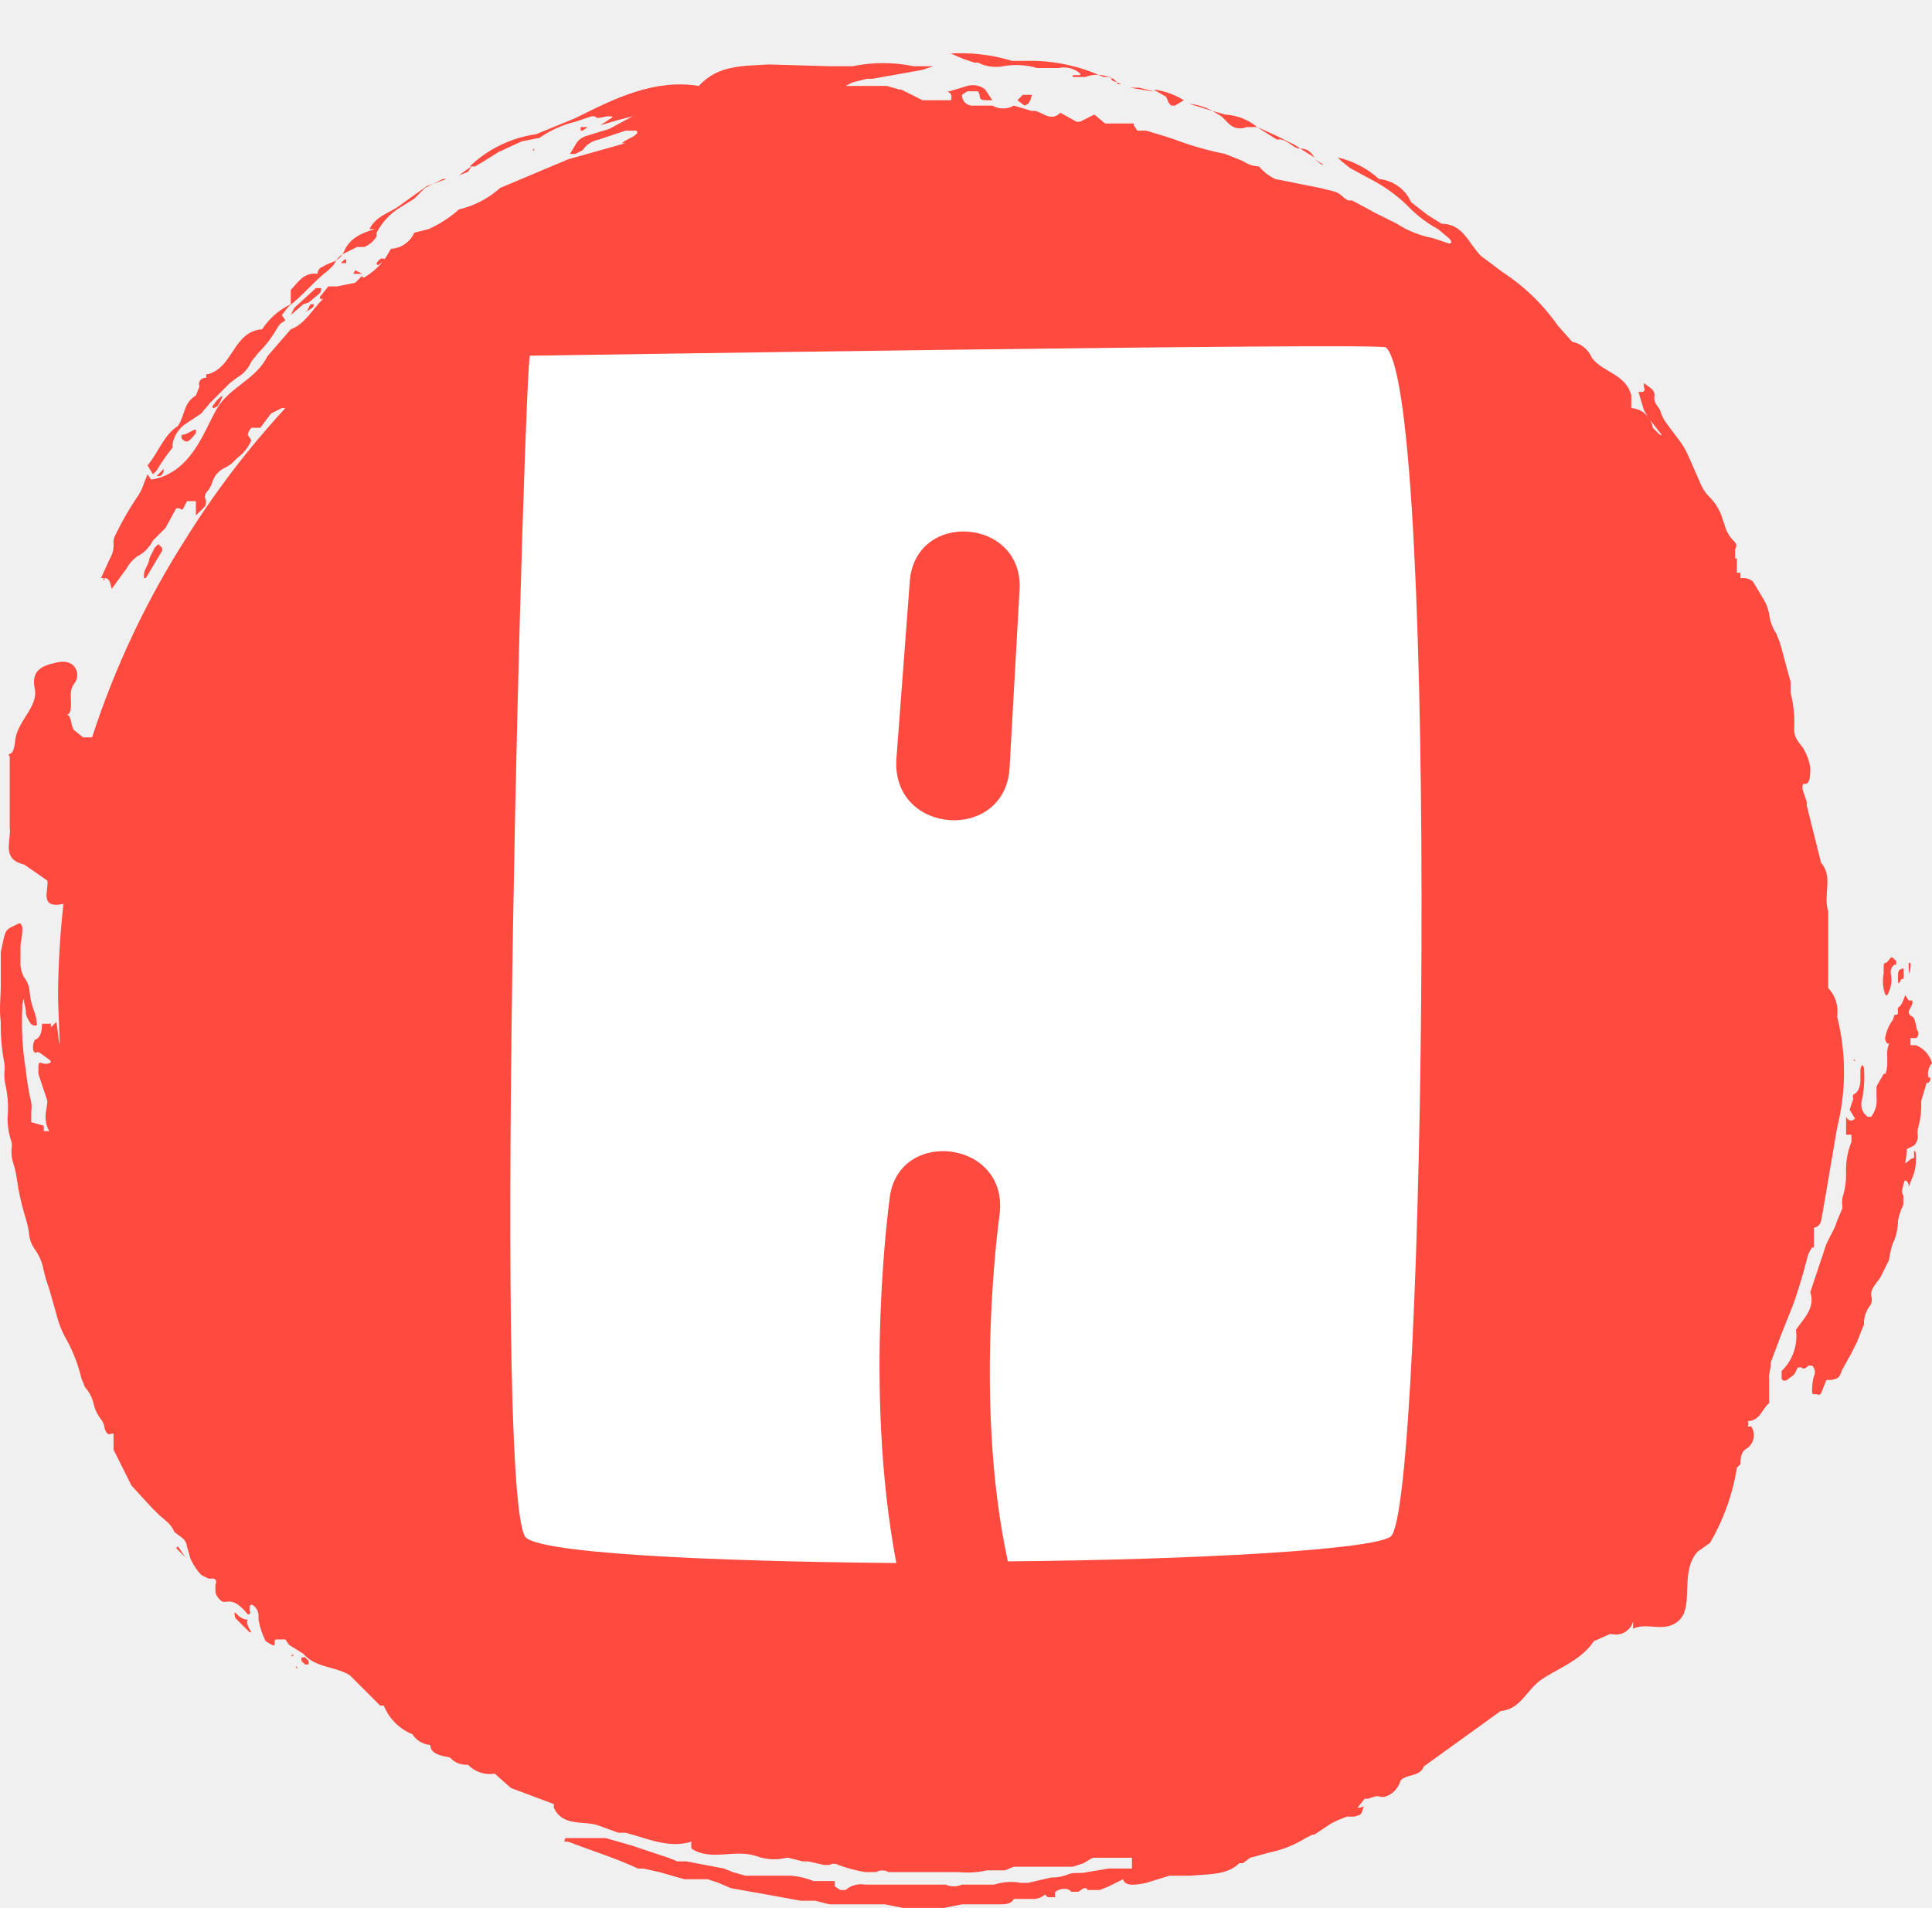
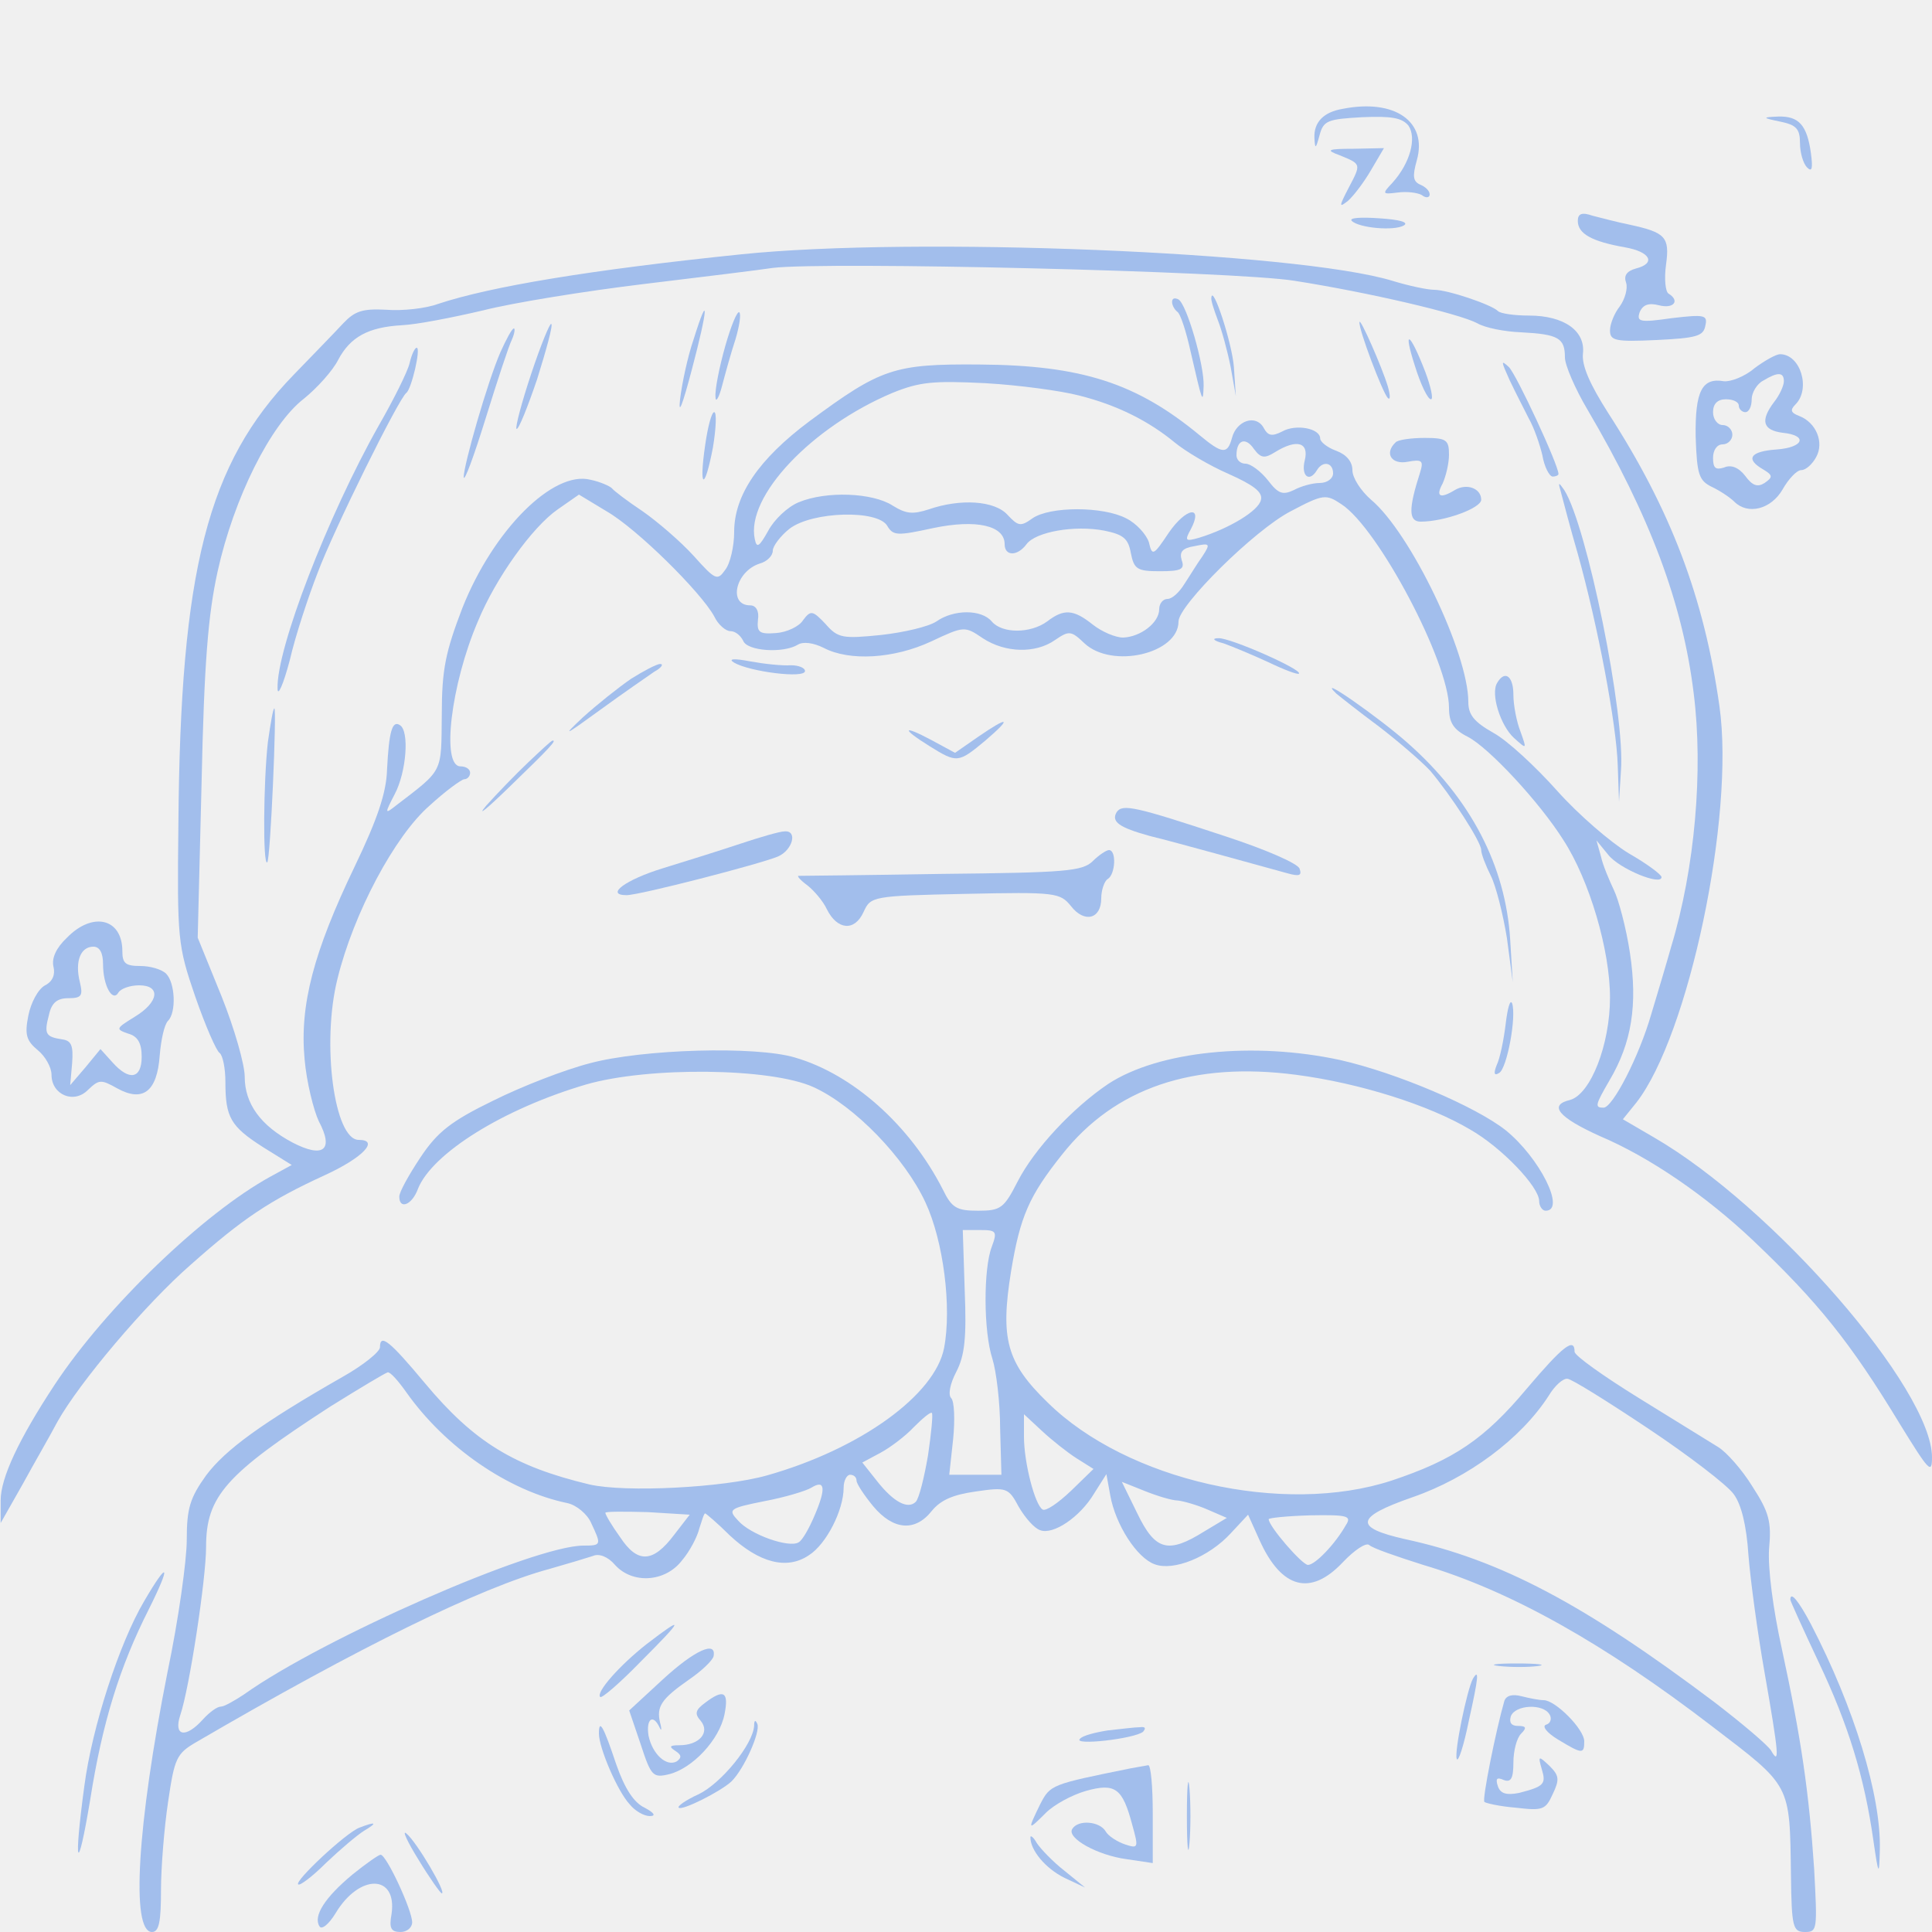
- <svg xmlns="http://www.w3.org/2000/svg" width="308.761" height="304.916" viewBox="0 0 106.008 104.687" class="css-1j8o68f" version="1.1" id="svg23">
-   <defs id="SvgjsDefs2684" />
-   <g id="SvgjsG2685" featurekey="rootContainer" transform="matrix(0.9820593,0,0,0.9820593,-0.05456052,0)" fill="#ff4a3f">
-     <g id="g17">
-       <path d="M19.8 15.3h.5l-.4-.2zm.5.1zm.8-.7c0 .1 0 .1.1.1l.4-.3c-.2-.1-.3-.1-.5.2zm.4-.2zm-4.1 2.3zm-.2.6l.3-.2c.1-.1.1-.2.1-.2h-.2l-.2.4c-.1-.1-.1 0 0 0zm2.2-2.9h-.1l-.2.2h.3zm-2.1 2.4l.6-.5c.1-.1.1-.2.1-.3h-.3l-1.2 1.1-.2.4.7-.6zm-1.1.8z" id="path3" />
-       <path d="M9.7 25v-.2a1.7 1.7 0 0 1 .7-1.1l.9-.6.5-.6.7-.7.4-.4.4-.3a1.9 1.9 0 0 0 .8-.9l.4-.5a5.9 5.9 0 0 0 1-1.3l.2-.3.3-.2-.2-.3.4-.5c.8-.6 1.4-1.4 2.2-2l.3-.3a1.4 1.4 0 0 1 .5-.6l.8-.4h.4a1.4 1.4 0 0 0 .7-.6V13a3.5 3.5 0 0 1 1.3-1.4l.8-.5.2-.2.4-.4 1-.5h.2l-1.1.4-1.4 1c-.6.5-1.4.6-1.8 1.4h.3c-.7.2-1.4.5-1.7 1.2s-.8.6-1.2.9a.4.4 0 0 0-.3.4c-.8-.1-1.1.5-1.5.9v.8a3.9 3.9 0 0 0-1.6 1.4c-1.6.1-1.6 2.1-3 2.5h-.1a.2.2 0 0 0 0 .2c-.3 0-.5.2-.4.5l-.2.5c-.7.4-.6 1.1-1 1.7-.8.5-1.1 1.5-1.7 2.2l.3.5.2-.2a11.6 11.6 0 0 1 .9-1.3zM53.9 3.3l.6.2h.2a2.2 2.2 0 0 0 1.4.2 4.1 4.1 0 0 1 1.9.1h1.2a1.4 1.4 0 0 1 1.2.3.1.1 0 0 1 0 .1H60a.1.1 0 0 0 0 .1h.7a1.8 1.8 0 0 1 1.3 0c.2 0 .1.1.2.2l.5.2h-.2c-.2-.4-.5-.4-.8-.4a9.7 9.7 0 0 0-4.3-.9h-.8A9.8 9.8 0 0 0 53 3h.2zm7.3 3.1zM50.3 4.7zm10.9 1.7h.2-.2zM19 14.7zm32.1-10zm17.6 2.2a.9.9 0 0 0 1 .2h.6a3.1 3.1 0 0 0-1.8-.7l-.7-.2.5.3zm-3.4-1.3c0 .1.1.2.2.3h.2l.5-.3a4.2 4.2 0 0 0-1.7-.6l.7.4zm7.4 2.7l.8.5c-.2-.3-.4-.5-.8-.5z" id="path5" />
-       <path d="M99 76.1l.6-1.6.6-1.5c.2-.5.6-1.8.8-2.6a1.7 1.7 0 0 1 .3-.7h.1v-1.1c.5-.1.4-.6.5-.9l.8-4.7a12.7 12.7 0 0 0 0-6.2 1.9 1.9 0 0 0-.5-1.6v-4.3c-.3-.9.3-1.9-.4-2.7L101 45a.4.4 0 0 0 0-.2l-.2-.6a.5.5 0 0 1 0-.4h.1c.3 0 .3-.5.3-.9a3 3 0 0 0-.4-1.1l-.3-.4a1.1 1.1 0 0 1-.2-.7 6.7 6.7 0 0 0-.2-2v-.6c-.2-.7-.4-1.5-.6-2.2l-.2-.5a2.5 2.5 0 0 1-.4-1.1 2.5 2.5 0 0 0-.3-.8l-.6-1a.8.8 0 0 0-.6-.2h-.1V32h-.2v-.8H97V31a.4.4 0 0 0 0-.1v-.2c.1-.2.1-.3-.1-.5a1.8 1.8 0 0 1-.4-.6l-.2-.6a2.9 2.9 0 0 0-.7-1.2 2.2 2.2 0 0 1-.5-.7l-.7-1.6a4.3 4.3 0 0 0-.6-1l-.6-.8a2.4 2.4 0 0 1-.4-.8l-.2-.3a.6.6 0 0 1-.1-.5.5.5 0 0 0-.2-.4l-.4-.3v.2c.1.2 0 .3-.1.3h-.2l.3 1 .3.5.7.9h-.1l-.2-.2-.2-.2a1.3 1.3 0 0 0-1.2-1.1v-.7c-.3-1.2-1.6-1.3-2.2-2.1a1.5 1.5 0 0 0-1.1-.9l-.8-.9a11.3 11.3 0 0 0-3.1-3l-.8-.6-.4-.3c-.7-.7-1-1.8-2.2-1.8l-.8-.5-.9-.7a2.2 2.2 0 0 0-1.8-1.3 5.1 5.1 0 0 0-2.3-1.2l.2.2.5.4 1.3.7a8.5 8.5 0 0 1 2.1 1.6 6.8 6.8 0 0 0 1.5 1.1l.6.5c.1.1.2.2.1.3H81l-.9-.3a5.6 5.6 0 0 1-2-.8l-1.2-.6-1.3-.7h-.2c-.3-.1-.4-.4-.8-.5l-.8-.2-2.5-.5a2.6 2.6 0 0 1-.9-.7 1.7 1.7 0 0 1-.9-.3l-1-.4a18.1 18.1 0 0 1-2.8-.8l-.6-.2-1-.3h-.5l-.2-.3v-.1h-1.6l-.6-.5-.4.2-.4.2h-.2l-.9-.5c-.6.6-1.1-.2-1.6-.1l-1-.3a1.2 1.2 0 0 1-1.2 0h-1.2a.6.6 0 0 1-.5-.6l.3-.2h.6a.7.7 0 0 1 .1.3c0 .2.2.2.5.2h.2l-.4-.6a1.1 1.1 0 0 0-1-.2l-1 .3H53c.3.2.2.3.2.5h-1.6l-.4-.2-.8-.4h-.1l-.7-.2h-2.3l.4-.2.8-.2h.3l1.7-.3 1.1-.2.6-.2h-1.1a8.4 8.4 0 0 0-3.4 0h-1.3L43 3.6c-1.4.1-2.8 0-3.9 1.2-2.5-.4-4.7.7-6.9 1.8l-2.2.9a6.7 6.7 0 0 0-3.7 1.8h.3l.5-.3.8-.5 1.3-.6 1-.2a6 6 0 0 1 2-.9l.9-.3h.2c.1.2.5 0 .7 0h.2c.1 0 .1.1 0 .1l-.6.4 1-.3.8-.2-1.3.7-1.3.4a1 1 0 0 0-.6.5l-.3.5h.3l.4-.2a1.4 1.4 0 0 1 .9-.6l1.5-.5h.5a.1.1 0 0 1 .1.2c-.2.2-.6.3-.8.5h.2l-3.2.9-3.8 1.6a5.2 5.2 0 0 1-2.3 1.2 6.6 6.6 0 0 1-1.7 1.1l-.8.2a1.5 1.5 0 0 1-1.3.9l-.3.5a3.7 3.7 0 0 1-1.2 1.1h-.1v-.1l-.2.2-.2.2-1 .2h-.5l-.4.5c-.1.1-.1.2 0 .2h.1c-.6.6-1 1.4-1.8 1.7L15 19.9c-.6 1.2-1.8 1.6-2.6 2.6s-1.4 3.9-3.9 4.3l-.2-.3-.2.5a2.7 2.7 0 0 1-.4.8 16.9 16.9 0 0 0-1.2 2.1.8.8 0 0 0-.1.5 1.4 1.4 0 0 1-.2.8l-.5 1.1h.2c.3 0 .3.3.4.6l.8-1.1a2.2 2.2 0 0 1 .6-.7 2 2 0 0 0 .9-.9l.3-.3.4-.4.6-1.1h.2c.1.1.1.1.2 0l.2-.4h.5v.8l.5-.5a.5.5 0 0 0 0-.5.4.4 0 0 1 .1-.3 1.5 1.5 0 0 0 .3-.5 1.3 1.3 0 0 1 .8-.9l.3-.2.3-.3a2.4 2.4 0 0 0 .8-1l-.2-.3c0-.1.1-.3.2-.4h.5l.6-.8.6-.3h.2a48.8 48.8 0 0 0-5.5 7.2h-.1.1a48.4 48.4 0 0 0-5.3 11.2h-.5l-.5-.4c-.2-.2-.1-.7-.4-.9h.1c.3-.5-.1-1.2.3-1.7s.1-1.4-.9-1.2-1.5.5-1.3 1.5-1 1.8-1.1 2.9-.5.5-.3.9v3.9c.1.8-.5 1.8.8 2.1l1.3.9c.1.5-.5 1.6.9 1.3a49.2 49.2 0 0 0-.3 5c0 1.1.1 2.2.1 3.3v-.4c-.1-.4-.1-.8-.2-1.3l-.3.3v-.2h-.5c0 .5-.1.8-.4.9a.9.9 0 0 0-.1.5c0 .1.1.3.2.2s.4.2.7.4-.2.3-.4.2-.2.1-.2.3v.3l.5 1.5c0 .3-.1.6-.1.9a1.7 1.7 0 0 0 .2.8h-.3v-.3l-.7-.2v-.6a1.5 1.5 0 0 0 0-.5 14.6 14.6 0 0 1-.3-1.8 16.6 16.6 0 0 1-.2-3.5.9.9 0 0 1 .1-.5v.2a2.9 2.9 0 0 1 .1.5.8.8 0 0 0 .1.4c.1.2.2.4.4.4s.1-.1.1-.2a2.1 2.1 0 0 0-.1-.5 4.2 4.2 0 0 1-.3-1.3 1.5 1.5 0 0 0-.3-.7 1.6 1.6 0 0 1-.2-.9v-.8c0-.3.1-.6.1-.9a.5.5 0 0 0-.1-.4h-.1c-.8.4-.7.2-1 1.6V55c0 .7-.1 1.4 0 2.1a10.8 10.8 0 0 0 .2 2.3 1.8 1.8 0 0 1 0 .5 3.1 3.1 0 0 0 .1.9 5.9 5.9 0 0 1 .1 1.3 3.9 3.9 0 0 0 .2 1.7 1.2 1.2 0 0 1 0 .4 2.1 2.1 0 0 0 .1.8 4.9 4.9 0 0 1 .2.9 14 14 0 0 0 .5 2.2 5 5 0 0 1 .2 1 1.7 1.7 0 0 0 .3.7 2.9 2.9 0 0 1 .5 1.2 8.5 8.5 0 0 0 .3 1l.4 1.4a5.4 5.4 0 0 0 .6 1.5 8.5 8.5 0 0 1 .8 2.1l.2.5a2.1 2.1 0 0 1 .5 1 2.1 2.1 0 0 0 .4.8 1 1 0 0 1 .2.5c.1.3.2.4.4.3h.1v.9l.5 1 .5 1 1.1 1.2.4.4c.3.3.7.5.9 1l.4.3a.7.7 0 0 1 .3.5l.2.7a3.3 3.3 0 0 0 .6.9l.4.2h.3a.2.2 0 0 1 .1.3 2.5 2.5 0 0 0 0 .5.9.9 0 0 0 .4.5h.2c.4-.1.8.2 1.2.7h.1c0-.1.1-.1 0-.2v-.2c0-.1.1-.2.2-.1a.7.7 0 0 1 .3.6v.2a4.3 4.3 0 0 0 .4 1.2c.5.3.5.3.5.1s0-.2.2-.2h.4l.2.3.8.5c.7.8 1.8.7 2.6 1.2l1.7 1.7h.2a2.9 2.9 0 0 0 1.6 1.6 1.3 1.3 0 0 0 1 .6c0 .5.6.6 1.1.7a1.2 1.2 0 0 0 .8.4h.2a1.7 1.7 0 0 0 1.5.5l.9.8 2.4.9v.2c.5 1.1 1.7.7 2.5 1l1.1.4h.4c1.2.3 2.4.9 3.7.5a.7.7 0 0 0 0 .4c1.1.7 2.4 0 3.6.4a2.9 2.9 0 0 0 1.7.1h.1l.8.2h.3l.9.2h.3a.5.5 0 0 1 .5 0 7.9 7.9 0 0 0 1.5.4h.6a.7.7 0 0 1 .7 0h3.9a5 5 0 0 0 1.6-.1h1l.5-.2H60l.6-.2.5-.3h2.2v.6H62l-1.2.2c-.4.1-.7 0-1 .1a2.4 2.4 0 0 1-1 .2l-1.3.3h-.4a3.1 3.1 0 0 0-1.5.1h-1.8a1.1 1.1 0 0 1-.9 0h-4.5a1.3 1.3 0 0 0-1.1.3H47l-.3-.2v-.3h-1.2a4.1 4.1 0 0 0-1.3-.3h-2.5l-.7-.2-.5-.2-2.1-.4h-.5l-.5-.2-2.1-.7-1.4-.4h-2.2c-.1 0-.1.1-.1.2h.2c1.3.5 2.6.9 3.9 1.5h.3l.9.2 1.4.4h1.3l.6.2.7.3 1.7.3 1.1.2 1.1.2h.8l.8.2h3.1l1 .2h2.3l1-.2H56c.4 0 .6-.1.7-.3h1a1 1 0 0 0 .8-.3c-.1.1 0 .1.1.2h.4v-.2c0-.1 0-.1.2-.2s.6-.1.7.1h.4l.3-.2c.2 0 .2 0 .2.1h.7l.5-.2.8-.4c.1.3.4.4 1.3.2l1.3-.4h1.2c.9-.1 2 0 2.7-.7h.2l.4-.3 1.1-.3a6.1 6.1 0 0 0 2-.8l.4-.2h.1l.9-.6.4-.2.5-.2h.4c.4-.1.4-.1.5-.4s0-.1-.2-.1h-.1l.4-.5h.2c.3-.1.5-.2.7-.1h.2a1.3 1.3 0 0 0 .9-.9c.3-.4 1.1-.2 1.3-.8l4.3-3.1c1.1-.1 1.4-1.1 2.2-1.7s2.3-1.1 3-2.2l.9-.4h.1a1 1 0 0 0 1.2-.7v.4c.8-.4 1.8.3 2.6-.5s0-2.7 1-3.8l.7-.5a12.1 12.1 0 0 0 1.5-4.2l.2-.2c0-.3 0-.7.4-.9a.9.9 0 0 0 .2-1.2h-.2a.3.3 0 0 0 0-.3c.7 0 .8-.7 1.2-1V77a.5.5 0 0 1 0-.2 3.8 3.8 0 0 0 .1-.7zM5.9 32.2z" id="path7" />
-       <path d="M26.4 9.3l-.3.2-.4.3.5-.2zm6.1-2h.1l.3-.2h-.4zm-2.6 1l-.1.1h.1v-.1zm-1.5 1.4zm1.3-.2zm-6.3 3.1zM9.2 26.2l-.4.4H9a.4.4 0 0 0 .2-.4zm3-3.5a2.1 2.1 0 0 0 .3-.6 1.5 1.5 0 0 0-.5.5c-.1.1-.1.2 0 .2zM11 24.2V24c-.2 0-.5.3-.8.3v.2c.3.3.4.2.8-.3zm3 66.2zM73.9 9.2h.1l-.5-.3zm-2.5-1.4c.5-.1.8.4 1.2.5h.1l-.3-.2-1-.5-1.1-.5.3.2zM52.8 3.1zm11.7 2h-.1l-1.2-.2h.5zm2 .7l1.3.4a3.3 3.3 0 0 0-1.3-.4zm-9 0a1 1 0 0 0 .2-.5h-.5l-.3.3.4.3zm9 1.6zM49.9 4.2zm2.9.7zM48.5 4zm13.8 2.1a.5.5 0 0 0 0 .1zm44.8 52.3h-.3V58h.3c.1 0 .2-.3.1-.4s-.1-.7-.3-.8a.3.3 0 0 1-.2-.3l.2-.4a.4.4 0 0 0 0-.2h-.2l-.2-.3c-.1.3-.2.6-.4.7a.5.5 0 0 0 0 .2c0 .1 0 .2-.1.2h-.1a1.1 1.1 0 0 1-.1.3 2.3 2.3 0 0 0-.4.9.4.4 0 0 0 .1.4h.1a1.7 1.7 0 0 0-.1.8v.4a1.8 1.8 0 0 1-.1.5h-.1l-.4.7v.6a1.5 1.5 0 0 1-.3 1.1h-.2l-.2-.2a.9.9 0 0 1-.1-.8 6.5 6.5 0 0 0 .1-1.7c0-.1-.1-.2-.1-.2a.5.5 0 0 0-.1.3v.6c0 .2-.1.6-.3.7s-.1.2-.1.3l-.2.6.3.5c-.2.2-.4.1-.5-.1v1h.3v.4a4.2 4.2 0 0 0-.3 1.4 3.3 3.3 0 0 0 0 .4 4 4 0 0 1-.2 1.3 2 2 0 0 0 0 .6l-.3.7a3.2 3.2 0 0 1-.3.7l-.3.6-.9 2.7c.3.9-.4 1.5-.8 2.1a2.7 2.7 0 0 1-.8 2.3v.4c0 .1.1.2.3.1l.4-.3.2-.4h.2c.1.1.2.1.4-.1h.2a.5.5 0 0 1 .1.6 2.9 2.9 0 0 0-.1.8c0 .1 0 .2.1.2h.2c.1.1.2 0 .3-.3l.2-.5h.3c.4-.1.4-.1.6-.6l.5-.9.3-.6.4-1a1.6 1.6 0 0 1 .3-1 .6.6 0 0 0 .1-.6c0-.2 0-.3.2-.6l.3-.4.5-1a4.7 4.7 0 0 1 .2-.9 3 3 0 0 0 .3-1.3 3.8 3.8 0 0 1 .3-.9v-.5c-.1-.2-.1-.2 0-.6s.1-.2.2-.2a.4.4 0 0 1 .1.3l.2-.5a2.3 2.3 0 0 0 .2-.9v-.3c0-.1 0-.3-.1-.3v.4c-.2 0-.3.2-.5.3a6.4 6.4 0 0 0 .1-.8l.4-.2a.7.7 0 0 0 .2-.6 1.4 1.4 0 0 1 0-.3 4.8 4.8 0 0 0 .2-1.4v-.2l.3-1h.1a.3.3 0 0 0 .1-.3h-.1a.9.9 0 0 1 .2-.8 1.5 1.5 0 0 0-.9-1zm-1.2 7.8zm-.2-9.9zm0 0zM9.1 30.8a.3.3 0 0 0 0-.2l-.2-.2-.2.2-.3.6c0 .3-.3.6-.3.9v.2h.1zm96.3 24.8h.1a1.7 1.7 0 0 0 .2-1.2.5.5 0 0 1 .2-.5h.1v-.2l-.2-.2h-.1c-.1.1-.2.3-.3.3s-.1.1-.1.3v.3a2.2 2.2 0 0 0 .1 1.2zM13.2 90.1c-.1 0 0 .2 0 .3l.8.8h.1c-.2-.3-.3-.6-.2-.7a.9.9 0 0 1-.5-.2zm.8.3zm92.3-35.7h.1a2 2 0 0 0 0-.6c-.3.1-.3.1-.3.6s.1.1.2 0z" id="path9" />
-       <path d="M106.7 62a.6.6 0 0 0 .1-.5c0-.1-.1-.2-.1-.1h-.2v.2c0 .4.1.5.2.4zm.1-8.2h-.1v.6a1 1 0 0 0 .1-.6zM17.1 92.6h-.2v.2l.2.2h.2v-.2zm86.6-33.3c0-.1 0-.1-.1-.1zM9.9 86.5l.5.5-.4-.6z" id="path11" />
-       <circle cx="10.5" cy="87.1" transform="rotate(-24.8 10.4 87.159)" id="circle13" />
-       <path d="M9.7 30.1h-.1v.2-.2h.1zm83.2-6.6l-.2-.3h-.1zm-14.7 77.1zM5.9 32.2zm-.1.2a.3.3 0 0 0 .1-.2v.2zm1.9-4.9zM61.5 2.4zm42.8 58.2v.1-.1zM16.4 92.5h-.1c.1.1.2 0 .1-.1zm.2.7h.1l-.1-.1v.1zm73.9-71.3zm15.2 34.4zM14.6 91.7zm92.1-37zm-.8 11.4zM34.6 0z" id="path15" />
-     </g>
-   </g>
-   <g id="SvgjsG2686" featurekey="nameFeature-0" transform="matrix(2.284354,0,0,2.284354,27.98006,-5.60952)" fill="#ffffff">
-     <path d="M9.6 16.48 l-0.32 4.24 c-0.08 1.8 2.6 1.96 2.72 0.2 l0.24 -4.28 c0.12 -1.76 -2.56 -1.96 -2.64 -0.16 z M0.48 11 l0 0 c0.04 0 20.48 -0.32 20.56 -0.2 c1.28 1.12 0.96 27.8 0.12 28.56 c-0.4 0.32 -4.64 0.56 -9.2 0.6 c-0.84 -3.84 -0.2 -8.32 -0.2 -8.32 c0.24 -1.8 -2.44 -2.12 -2.64 -0.4 c0 0.04 -0.64 4.52 0.16 8.76 c-4.56 -0.04 -8.68 -0.24 -8.92 -0.64 c-0.8 -1.44 0 -28.28 0.12 -28.36 z" id="path20" />
+ <svg xmlns="http://www.w3.org/2000/svg" version="1.0" width="300pt" height="300pt" viewBox="0 0 300 300" preserveAspectRatio="xMidYMid meet">
+   <g transform="translate(0,300) scale(0.1,-0.1)" fill="#a2beec" stroke="none">
+     <path d="M2085 2831 c-30 -5 -45 -21 -44 -45 1 -18 2 -18 8 4 6 23 13 25 66 28 46 2 62 -1 72 -13 13 -19 3 -58 -25 -89 -16 -17 -16 -18 8 -15 14 2 31 0 38 -4 6 -5 12 -4 12 1 0 6 -7 12 -14 15 -12 5 -13 13 -6 38 17 60 -34 96 -115 80z" />
+     <path d="M2765 2811 c24 -5 30 -11 30 -33 0 -15 5 -32 11 -38 8 -8 9 -1 6 22 -6 44 -19 58 -51 57 -25 -1 -25 -2 4 -8z" />
+     <path d="M2080 2759 c34 -14 34 -13 14 -51 -15 -29 -15 -31 -1 -20 9 8 25 29 36 48 l20 34 -47 -1 c-41 0 -44 -2 -22 -10z" />
+     <path d="M2099 2657 c11 -11 66 -16 81 -7 8 5 -7 9 -38 11 -28 2 -48 1 -43 -4z" />
+     <path d="M2450 2657 c0 -20 22 -32 73 -41 40 -7 49 -25 17 -33 -14 -4 -19 -11 -15 -22 3 -9 -2 -26 -10 -37 -8 -10 -15 -27 -15 -37 0 -16 8 -18 72 -15 62 3 73 6 76 22 4 17 -1 18 -52 12 -49 -7 -55 -6 -50 9 5 12 14 15 30 11 23 -6 33 7 15 18 -5 3 -7 23 -4 45 6 43 -1 50 -56 62 -20 4 -46 11 -58 14 -17 6 -23 3 -23 -8z" />
+     <path d="M1150 2605 c-233 -24 -389 -50 -470 -77 -19 -7 -55 -11 -80 -9 -37 2 -49 -2 -67 -21 -12 -13 -47 -49 -77 -80 -134 -138 -176 -303 -179 -698 -2 -179 -1 -188 26 -267 16 -46 33 -85 38 -88 5 -4 9 -24 9 -45 0 -55 8 -69 58 -101 l45 -28 -33 -18 c-104 -57 -255 -202 -335 -323 -56 -85 -84 -145 -84 -180 l0 -35 34 60 c18 33 43 76 54 97 34 61 137 183 207 244 81 72 123 100 208 139 59 27 86 55 53 55 -38 0 -58 150 -33 250 25 102 89 222 143 269 25 23 50 41 54 41 5 0 9 5 9 10 0 6 -7 10 -15 10 -30 0 -15 127 27 225 28 68 85 147 124 174 l33 23 43 -26 c47 -27 146 -125 167 -163 6 -13 18 -23 25 -23 8 0 16 -7 20 -15 6 -16 62 -20 85 -6 8 5 24 3 40 -5 40 -21 109 -17 167 10 51 24 52 24 80 5 35 -23 82 -24 112 -3 22 15 25 15 46 -5 43 -40 146 -16 146 34 0 25 118 142 174 171 51 27 55 27 79 11 57 -37 167 -245 167 -316 0 -23 7 -34 29 -45 33 -17 112 -102 149 -161 40 -62 72 -170 72 -244 0 -73 -30 -150 -62 -159 -34 -8 -18 -27 46 -56 78 -33 165 -93 238 -162 101 -96 151 -158 228 -285 45 -73 50 -79 50 -52 0 106 -247 390 -432 497 l-48 28 21 26 c81 104 153 444 129 615 -24 170 -76 306 -173 456 -28 44 -41 73 -39 92 4 35 -29 59 -84 59 -22 0 -44 3 -48 7 -10 10 -78 33 -99 33 -10 0 -39 6 -65 14 -148 45 -744 69 -1012 41z m860 -41 c115 -18 256 -51 284 -66 12 -7 42 -13 68 -14 58 -3 68 -9 68 -39 0 -12 16 -49 35 -81 97 -165 148 -301 165 -441 15 -119 2 -271 -35 -393 -7 -25 -21 -72 -31 -105 -19 -66 -60 -145 -74 -145 -14 0 -13 4 9 42 35 59 44 118 32 198 -6 40 -18 84 -25 98 -7 15 -17 38 -20 52 l-7 25 18 -22 c17 -22 83 -49 83 -35 0 4 -23 21 -51 37 -28 17 -78 60 -111 97 -33 37 -77 78 -99 90 -30 17 -39 28 -39 48 0 76 -90 263 -151 314 -16 14 -29 34 -29 46 0 13 -9 24 -25 30 -14 5 -25 14 -25 19 0 16 -38 23 -59 11 -16 -8 -22 -7 -29 6 -12 21 -42 11 -49 -16 -7 -26 -15 -25 -50 4 -98 81 -183 109 -343 110 -132 1 -152 -6 -263 -88 -79 -59 -117 -115 -117 -172 0 -22 -6 -49 -14 -59 -12 -17 -15 -16 -49 22 -20 22 -56 53 -79 69 -24 16 -45 32 -48 36 -3 3 -18 10 -33 13 -58 15 -151 -78 -199 -199 -26 -68 -32 -95 -32 -166 -1 -91 3 -84 -70 -140 -19 -15 -19 -14 -3 17 18 34 23 98 8 107 -12 8 -17 -10 -20 -69 -1 -36 -15 -77 -50 -150 -64 -133 -86 -216 -78 -300 3 -35 14 -79 22 -96 24 -45 7 -58 -41 -33 -49 26 -74 60 -74 102 0 19 -16 75 -36 125 l-37 91 6 240 c4 186 10 261 25 329 25 113 82 228 134 268 21 17 45 44 53 60 19 36 47 51 99 54 23 1 79 12 126 23 47 12 159 30 250 41 91 11 181 22 200 25 83 10 717 -5 810 -20z m-335 -178 c60 -15 109 -40 149 -73 17 -14 54 -36 84 -49 38 -17 53 -28 50 -40 -3 -17 -50 -45 -96 -59 -21 -6 -23 -5 -13 13 20 38 -7 34 -34 -5 -24 -36 -26 -37 -31 -15 -4 12 -19 29 -35 37 -36 19 -119 19 -146 0 -18 -13 -22 -12 -38 5 -20 23 -74 26 -123 9 -25 -8 -35 -7 -56 6 -31 20 -103 23 -146 5 -17 -7 -38 -27 -47 -44 -14 -25 -18 -28 -21 -13 -14 66 88 174 214 227 42 17 63 19 144 15 53 -3 118 -12 145 -19z m305 -88 c34 21 53 15 46 -13 -6 -24 7 -35 19 -15 9 15 25 12 25 -5 0 -8 -9 -15 -21 -15 -11 0 -29 -5 -40 -11 -17 -8 -24 -6 -40 15 -11 14 -27 26 -35 26 -8 0 -14 6 -14 13 0 24 14 29 27 10 11 -15 17 -15 33 -5z m-602 -115 c9 -15 16 -15 71 -3 67 14 111 4 111 -25 0 -19 20 -19 34 0 14 19 74 30 121 21 29 -6 37 -12 41 -35 5 -25 10 -28 45 -28 33 0 39 3 34 17 -4 13 1 19 20 22 24 5 25 4 12 -16 -8 -11 -20 -31 -28 -43 -8 -13 -19 -23 -26 -23 -7 0 -13 -7 -13 -16 0 -21 -29 -43 -56 -44 -12 0 -33 9 -47 20 -30 24 -45 25 -71 5 -26 -19 -70 -19 -86 0 -16 19 -59 19 -86 0 -12 -8 -50 -17 -86 -21 -59 -6 -67 -5 -86 17 -20 21 -23 22 -35 6 -6 -10 -26 -19 -42 -20 -26 -2 -30 1 -28 21 2 13 -3 22 -12 22 -35 0 -23 53 15 65 11 3 20 12 20 20 0 7 12 23 26 34 35 27 138 30 152 4z" />
+     <path d="M1820 2531 c0 -5 4 -12 8 -15 5 -3 14 -31 21 -63 18 -78 19 -82 20 -52 1 32 -26 126 -39 134 -6 3 -10 2 -10 -4z" />
+     <path d="M1881 2538 c-1 -4 4 -19 10 -35 6 -15 15 -48 20 -73 l8 -45 -3 45 c-3 38 -33 129 -35 108z" />
+     <path d="M1077 2473 c-9 -26 -18 -68 -21 -93 -3 -27 4 -8 18 45 26 98 27 125 3 48z" />
+     <path d="M1126 2462 c-9 -32 -16 -67 -15 -78 0 -10 5 -3 10 16 5 19 14 52 21 73 6 20 9 39 6 42 -3 3 -13 -21 -22 -53z" />
+     <path d="M825 2420 c-15 -45 -25 -83 -23 -86 3 -2 17 33 32 77 14 45 25 84 22 86 -2 2 -16 -32 -31 -77z" />
+     <path d="M2111 2500 c-2 -10 36 -110 44 -118 4 -4 4 4 0 18 -9 30 -43 107 -44 100z" />
+     <path d="M777 2453 c-20 -46 -57 -175 -57 -194 1 -8 16 33 34 91 18 58 36 113 41 123 4 9 5 17 3 17 -3 0 -12 -17 -21 -37z" />
+     <path d="M2197 2432 c9 -29 20 -52 25 -52 4 0 0 19 -9 43 -24 62 -35 68 -16 9z" />
+     <path d="M636 2436 c-3 -13 -25 -57 -48 -97 -79 -140 -159 -347 -157 -408 0 -14 9 6 19 44 9 39 29 99 43 135 25 67 126 271 138 280 8 6 23 70 16 70 -3 0 -8 -11 -11 -24z" />
+     <path d="M2344 2410 c9 -19 23 -46 30 -60 8 -14 17 -40 21 -57 3 -18 11 -33 16 -33 5 0 9 2 9 4 0 14 -65 154 -77 166 -13 12 -12 9 1 -20z" />
+     <path d="M1095 2309 c-10 -69 -1 -72 12 -4 5 30 6 55 2 55 -4 0 -10 -23 -14 -51z" />
+     <path d="M2167 2313 c-18 -17 -6 -35 19 -30 22 4 25 2 19 -17 -18 -56 -18 -76 1 -76 37 0 94 21 94 34 0 18 -23 26 -41 15 -23 -14 -30 -10 -19 10 5 11 10 31 10 45 0 23 -4 26 -38 26 -21 0 -42 -3 -45 -7z" />
+     <path d="M2424 2235 c3 -11 14 -54 26 -95 31 -111 60 -264 62 -328 l2 -57 3 48 c7 87 -53 381 -88 436 -9 13 -10 13 -5 -4z" />
+     <path d="M2325 1940 c-11 -17 5 -67 26 -86 20 -18 20 -18 10 10 -6 15 -11 41 -11 57 0 29 -13 39 -25 19z" />
+     <path d="M416 1848 c-7 -62 -8 -193 -1 -187 5 5 15 239 11 239 -2 0 -6 -24 -10 -52z" />
+     <path d="M2724 2428 c-15 -13 -37 -21 -47 -20 -34 6 -45 -15 -44 -86 2 -59 5 -68 25 -78 13 -6 29 -17 35 -23 21 -21 57 -12 75 19 9 16 22 30 29 30 7 0 17 9 23 20 13 23 0 54 -26 64 -13 5 -15 9 -6 18 24 24 8 78 -24 78 -6 0 -24 -10 -40 -22z m46 -20 c0 -7 -7 -22 -15 -32 -22 -29 -18 -44 13 -48 40 -4 33 -23 -10 -26 -41 -3 -48 -15 -20 -31 15 -9 15 -12 2 -21 -11 -7 -19 -4 -30 11 -10 13 -22 18 -33 13 -13 -4 -17 -1 -17 15 0 12 6 21 15 21 8 0 15 7 15 15 0 8 -7 15 -15 15 -8 0 -15 9 -15 20 0 13 7 20 20 20 11 0 20 -4 20 -10 0 -5 5 -10 10 -10 6 0 10 9 10 20 0 10 8 24 18 29 23 14 32 13 32 -1z" />
+     <path d="M1900 2001 c14 -5 45 -18 69 -29 25 -12 46 -20 48 -18 6 6 -107 56 -125 55 -11 0 -8 -4 8 -8z" />
+     <path d="M1140 1971 c24 -14 110 -25 110 -13 0 5 -10 9 -22 9 -13 -1 -41 2 -63 6 -26 5 -35 4 -25 -2z" />
+     <path d="M980 1946 c-19 -13 -53 -40 -75 -60 -33 -31 -29 -29 26 11 37 27 75 53 85 60 11 6 15 12 9 12 -5 0 -26 -11 -45 -23z" />
+     <path d="M2075 1923 c6 -5 35 -28 66 -51 30 -23 66 -54 80 -69 32 -38 79 -110 79 -123 0 -6 7 -24 15 -40 8 -16 19 -60 25 -97 l9 -68 -4 66 c-7 114 -61 219 -160 306 -44 39 -144 109 -110 76z" />
+     <path d="M1519 1856 l-36 -25 -37 20 c-45 24 -47 18 -2 -10 42 -26 44 -26 86 9 42 36 37 39 -11 6z" />
+     <path d="M820 1816 c-19 -18 -48 -48 -65 -67 -16 -19 1 -5 38 31 61 59 72 71 65 70 -2 0 -19 -16 -38 -34z" />
+     <path d="M1734 1739 c-9 -15 4 -24 51 -37 45 -11 177 -48 214 -58 18 -5 23 -4 19 7 -2 8 -53 30 -114 50 -142 47 -161 51 -170 38z" />
+     <path d="M1150 1690 c-30 -10 -84 -27 -120 -38 -59 -18 -91 -42 -57 -42 20 0 206 48 235 60 23 10 31 41 10 39 -7 0 -38 -9 -68 -19z" />
+     <path d="M1697 1663 c-16 -16 -43 -18 -235 -20 -119 -2 -219 -3 -222 -3 -3 0 3 -7 14 -15 10 -8 24 -24 30 -37 16 -32 43 -35 57 -4 11 24 13 25 158 28 140 3 147 2 164 -19 21 -27 47 -20 47 12 0 13 5 27 10 30 12 7 14 45 2 45 -4 0 -16 -8 -25 -17z" />
+     <path d="M104 1544 c-17 -16 -24 -32 -21 -45 3 -12 -1 -23 -13 -29 -11 -6 -22 -27 -26 -47 -6 -30 -3 -39 15 -54 11 -9 21 -26 21 -38 0 -31 35 -46 57 -23 17 16 20 16 45 2 40 -22 62 -5 66 51 2 24 7 48 13 54 13 13 11 59 -3 73 -7 7 -25 12 -40 12 -23 0 -28 4 -28 23 0 51 -46 62 -86 21z m56 -41 c0 -34 15 -60 24 -44 4 6 18 11 32 11 34 0 31 -26 -7 -49 -29 -18 -30 -19 -10 -26 15 -4 21 -15 21 -36 0 -34 -19 -38 -45 -9 l-19 21 -23 -28 -24 -28 3 34 c2 27 -1 35 -15 37 -26 4 -29 8 -21 38 4 19 13 26 30 26 21 0 23 4 18 25 -8 32 1 55 21 55 10 0 15 -10 15 -27z" />
+     <path d="M2338 1410 c-3 -25 -9 -54 -14 -64 -5 -13 -4 -17 4 -12 12 7 27 87 20 108 -3 7 -7 -7 -10 -32z" />
+     <path d="M916 1349 c-39 -10 -106 -36 -150 -58 -66 -32 -87 -49 -113 -88 -18 -27 -33 -54 -33 -61 0 -21 20 -13 29 12 22 55 132 124 261 162 97 28 287 26 353 -4 64 -29 142 -110 174 -179 28 -60 41 -163 29 -226 -14 -73 -130 -157 -275 -198 -67 -19 -220 -27 -276 -14 -117 28 -179 66 -255 157 -55 66 -70 78 -70 56 0 -7 -26 -28 -58 -46 -126 -72 -182 -113 -212 -153 -25 -35 -30 -51 -30 -100 0 -32 -13 -125 -30 -206 -47 -237 -57 -403 -24 -403 11 0 14 16 14 65 0 35 5 97 11 137 10 68 13 75 44 93 252 147 441 240 549 269 28 8 58 17 67 20 9 4 23 -1 34 -14 27 -30 78 -27 104 7 12 14 24 37 27 50 4 12 7 23 9 23 1 0 19 -15 38 -34 46 -43 89 -54 123 -31 27 17 54 70 54 105 0 11 5 20 10 20 6 0 10 -4 10 -9 0 -5 12 -23 26 -40 31 -37 65 -40 91 -7 14 17 33 25 68 30 48 7 51 6 67 -24 10 -17 24 -33 33 -36 20 -8 62 20 84 57 l19 30 6 -33 c8 -45 41 -97 69 -107 29 -11 84 11 118 48 l27 29 18 -40 c34 -75 79 -87 129 -34 18 19 36 31 41 27 5 -5 43 -18 84 -31 135 -40 281 -122 449 -251 123 -94 120 -88 122 -231 1 -81 3 -88 22 -88 19 0 19 4 14 98 -8 119 -20 202 -50 341 -14 63 -22 126 -20 156 4 42 0 57 -26 97 -16 26 -40 53 -53 61 -13 8 -68 42 -123 76 -55 34 -100 66 -100 72 0 23 -18 9 -74 -57 -66 -79 -114 -111 -210 -143 -168 -55 -411 0 -534 121 -64 62 -74 99 -57 204 14 85 28 117 79 181 82 104 204 145 364 124 99 -13 206 -47 270 -85 49 -28 107 -89 107 -111 0 -8 5 -15 10 -15 32 0 -9 82 -62 125 -47 37 -169 89 -257 109 -134 29 -282 14 -360 -37 -55 -37 -115 -101 -141 -152 -21 -41 -26 -45 -61 -45 -33 0 -41 4 -55 33 -51 100 -140 179 -230 205 -61 18 -236 13 -318 -9z m624 -285 c-13 -34 -13 -131 1 -174 6 -19 12 -68 12 -108 l2 -72 -41 0 -40 0 6 55 c3 30 2 59 -3 64 -5 5 -2 22 8 41 13 25 16 53 13 126 l-3 94 27 0 c25 0 27 -2 18 -26z m-909 -226 c60 -85 158 -153 250 -172 14 -3 31 -17 37 -31 16 -34 16 -35 -12 -35 -77 0 -405 -144 -527 -231 -15 -10 -31 -19 -36 -19 -6 0 -18 -9 -28 -20 -27 -30 -46 -26 -35 7 14 41 40 211 40 261 0 79 31 113 193 218 45 28 85 52 89 53 4 1 17 -14 29 -31z m1928 -56 c63 -42 123 -88 133 -102 12 -16 20 -49 23 -95 3 -38 14 -120 25 -182 22 -126 24 -146 10 -121 -6 9 -45 42 -88 75 -202 152 -332 221 -480 253 -80 18 -78 34 11 65 87 30 169 91 212 158 9 15 22 27 29 26 6 0 62 -35 125 -77z m-1118 -42 c-6 -35 -14 -67 -19 -72 -12 -12 -34 -1 -60 32 l-23 29 28 15 c15 8 39 26 52 40 14 14 26 24 28 22 2 -2 -1 -32 -6 -66z m230 -4 l27 -17 -35 -34 c-20 -19 -39 -32 -44 -29 -12 7 -29 73 -29 113 l0 35 28 -26 c15 -14 39 -33 53 -42z m-406 -89 c-8 -19 -19 -39 -25 -42 -15 -9 -75 12 -94 34 -16 17 -14 19 41 30 32 6 65 16 73 21 21 13 23 -1 5 -43z m564 23 c9 -1 30 -7 46 -14 l30 -13 -35 -21 c-56 -35 -76 -30 -104 28 l-24 49 35 -14 c20 -8 43 -15 52 -15z m-782 -53 c-33 -44 -57 -45 -84 -4 -13 18 -23 35 -23 38 0 2 29 2 66 1 l65 -4 -24 -31z m1043 15 c-17 -30 -48 -62 -59 -62 -9 0 -61 60 -61 71 0 2 29 5 65 6 58 1 64 -1 55 -15z" />
+     <path d="M224 514 c-39 -66 -81 -196 -93 -287 -17 -126 -11 -142 9 -22 19 121 46 207 91 296 35 70 31 78 -7 13z" />
+     <path d="M2780 516 c0 -2 20 -46 44 -97 46 -97 71 -178 85 -277 8 -55 9 -56 10 -14 2 84 -40 221 -107 350 -19 36 -32 52 -32 38z" />
+     <path d="M1004 447 c-42 -33 -79 -75 -72 -82 2 -3 31 22 63 55 67 67 69 73 9 27z" />
+     <path d="M1029 392 l-52 -48 18 -53 c16 -49 19 -52 44 -46 36 9 78 53 86 93 7 35 -1 40 -30 18 -15 -11 -17 -17 -7 -28 15 -18 -2 -38 -33 -38 -15 0 -17 -2 -6 -9 9 -6 10 -10 2 -16 -16 -9 -38 11 -44 40 -4 26 7 34 17 13 3 -7 4 -4 1 7 -6 25 2 37 45 67 19 13 36 29 38 36 5 25 -29 10 -79 -36z" />
+     <path d="M2328 413 c18 -2 45 -2 60 0 15 2 0 4 -33 4 -33 0 -45 -2 -27 -4z" />
+     <path d="M2287 393 c-9 -17 -29 -113 -25 -124 2 -7 11 20 19 60 15 67 16 81 6 64z" />
+     <path d="M2336 359 c-13 -45 -35 -154 -31 -157 2 -2 24 -7 49 -9 42 -5 46 -3 57 21 11 23 10 29 -5 44 -17 16 -18 16 -12 -5 7 -23 4 -27 -35 -37 -20 -4 -29 -1 -33 10 -4 12 -2 15 9 10 11 -4 15 2 15 27 0 18 5 38 12 45 9 9 8 12 -5 12 -10 0 -14 5 -11 15 7 18 50 20 60 3 4 -6 2 -14 -5 -16 -7 -2 0 -12 18 -23 38 -23 41 -23 41 -3 0 19 -45 64 -63 64 -7 0 -22 3 -34 6 -15 4 -24 1 -27 -7z" />
+     <path d="M1171 320 c-2 -29 -51 -89 -86 -106 -20 -9 -34 -19 -31 -21 5 -5 65 25 82 41 20 20 45 77 40 89 -3 7 -5 6 -5 -3z" />
+     <path d="M930 308 c0 -22 29 -90 48 -110 8 -10 22 -18 31 -18 10 0 7 5 -8 13 -17 8 -31 30 -44 67 -20 60 -27 72 -27 48z" />
+     <path d="M1720 313 c-19 -3 -39 -8 -43 -13 -12 -11 85 0 98 11 5 6 3 8 -5 7 -8 0 -31 -3 -50 -5z" />
+     <path d="M1755 254 c-123 -25 -124 -25 -140 -56 -20 -41 -19 -41 9 -13 13 13 41 28 62 34 46 13 57 4 72 -52 10 -36 10 -38 -11 -31 -12 4 -26 13 -30 20 -9 16 -43 19 -52 4 -9 -14 39 -41 85 -47 l40 -6 0 77 c0 42 -3 75 -7 75 -5 -1 -17 -3 -28 -5z" />
+     <path d="M1843 180 c0 -47 2 -66 4 -42 2 23 2 61 0 85 -2 23 -4 4 -4 -43z" />
+     <path d="M558 162 c-21 -8 -101 -83 -95 -88 2 -3 22 12 43 33 22 21 48 43 59 50 22 13 19 15 -7 5z" />
+     <path d="M650 112 c17 -28 34 -52 36 -52 8 0 -39 80 -55 93 -7 6 1 -12 19 -41z" />
+     <path d="M1600 147 c0 -20 23 -48 53 -63 l32 -15 -32 26 c-18 14 -37 34 -43 43 -5 9 -10 13 -10 9z" />
+     <path d="M547 89 c-42 -35 -61 -64 -51 -80 3 -6 14 2 25 20 37 62 96 61 87 -1 -4 -22 -1 -28 14 -28 10 0 18 7 18 15 0 19 -40 105 -49 105 -3 0 -23 -14 -44 -31z" />
  </g>
</svg>
